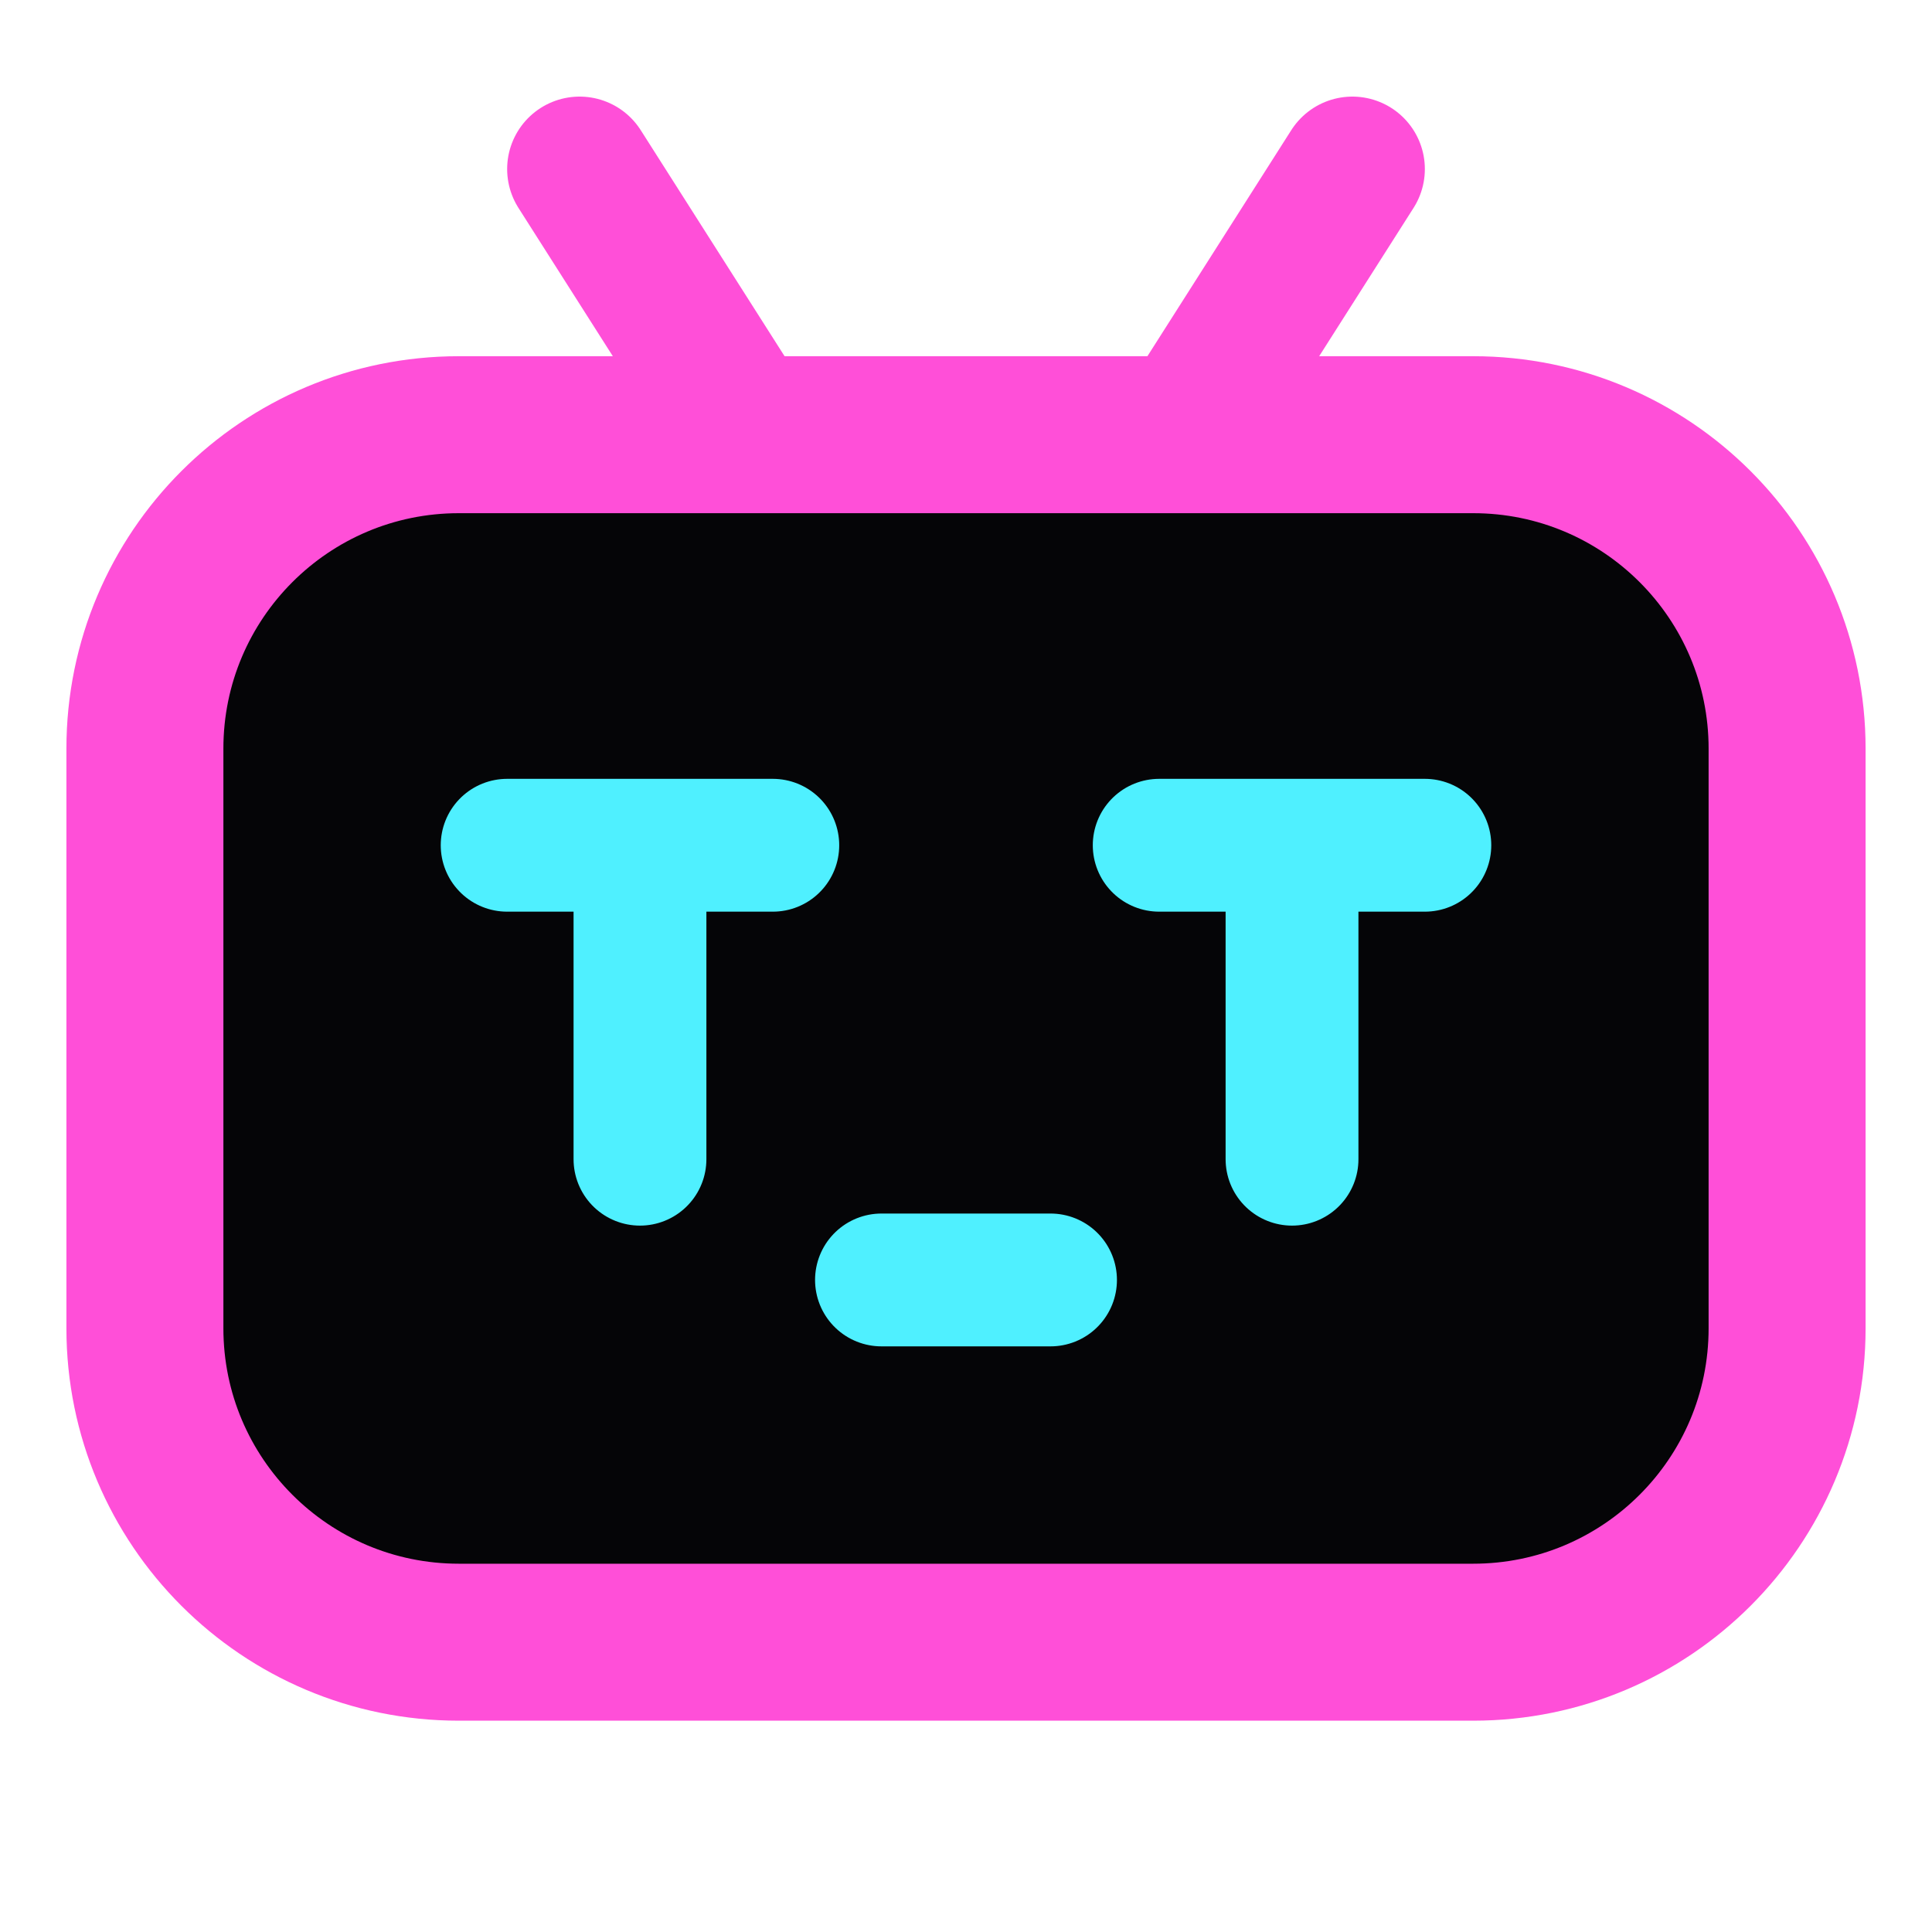
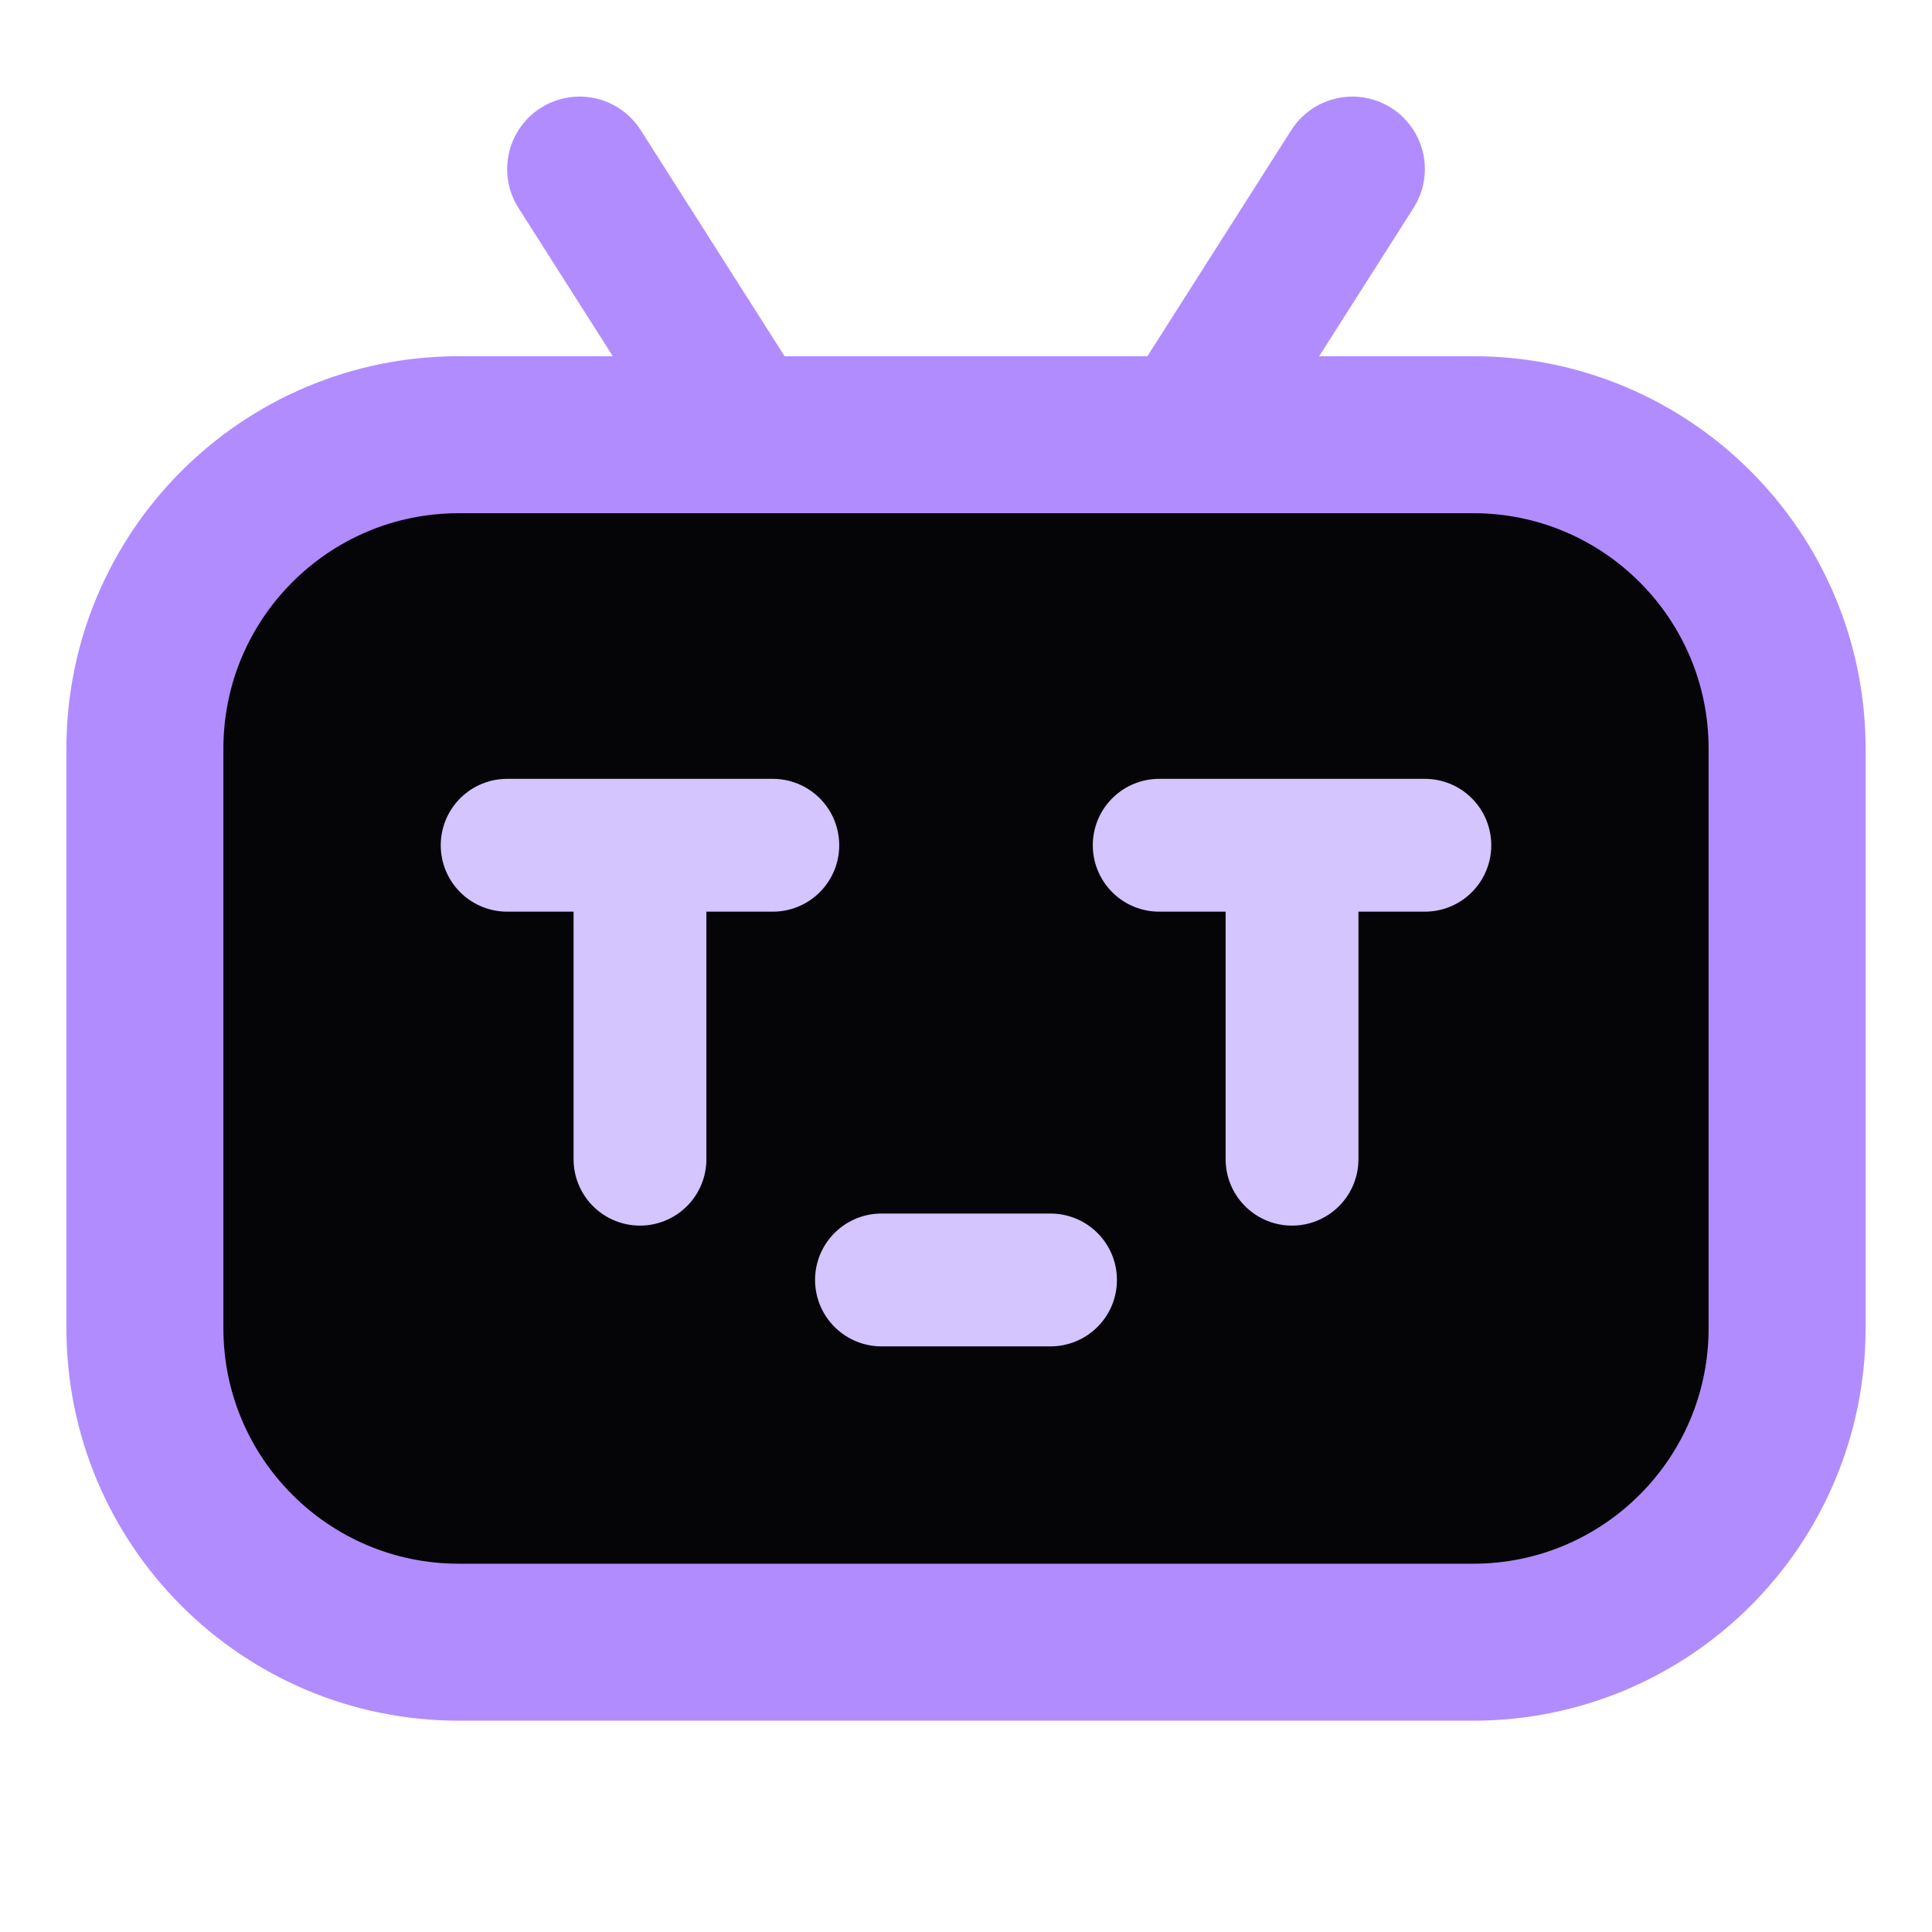
<svg xmlns="http://www.w3.org/2000/svg" viewBox="0 0 16 16">
-   <path d="M6.2 3.6 4.8 1.4M9.8 3.6l1.4-2.2" stroke="#ff4fd8" stroke-width="1.2" stroke-linecap="round" />
-   <rect x="1.2" y="3.6" width="13.6" height="10" rx="2.6" fill="#050507" stroke="#ff4fd8" stroke-width="1.3" />
-   <path d="M4.2 7h2.2M5.3 7v2.6M9.6 7h2.2M10.7 7v2.6M7.3 10.6h1.4" stroke="#4ff0ff" stroke-width="1.1" stroke-linecap="round" />
+   <path d="M6.2 3.6 4.8 1.4M9.8 3.6l1.4-2.2" stroke="#b18cff" stroke-width="1.2" stroke-linecap="round" />
+   <rect x="1.2" y="3.6" width="13.6" height="10" rx="2.6" fill="#050507" stroke="#b18cff" stroke-width="1.3" />
+   <path d="M4.2 7h2.2M5.3 7v2.6M9.6 7h2.2M10.7 7v2.6M7.3 10.6h1.4" stroke="#d4c4ff" stroke-width="1.1" stroke-linecap="round" />
</svg>
